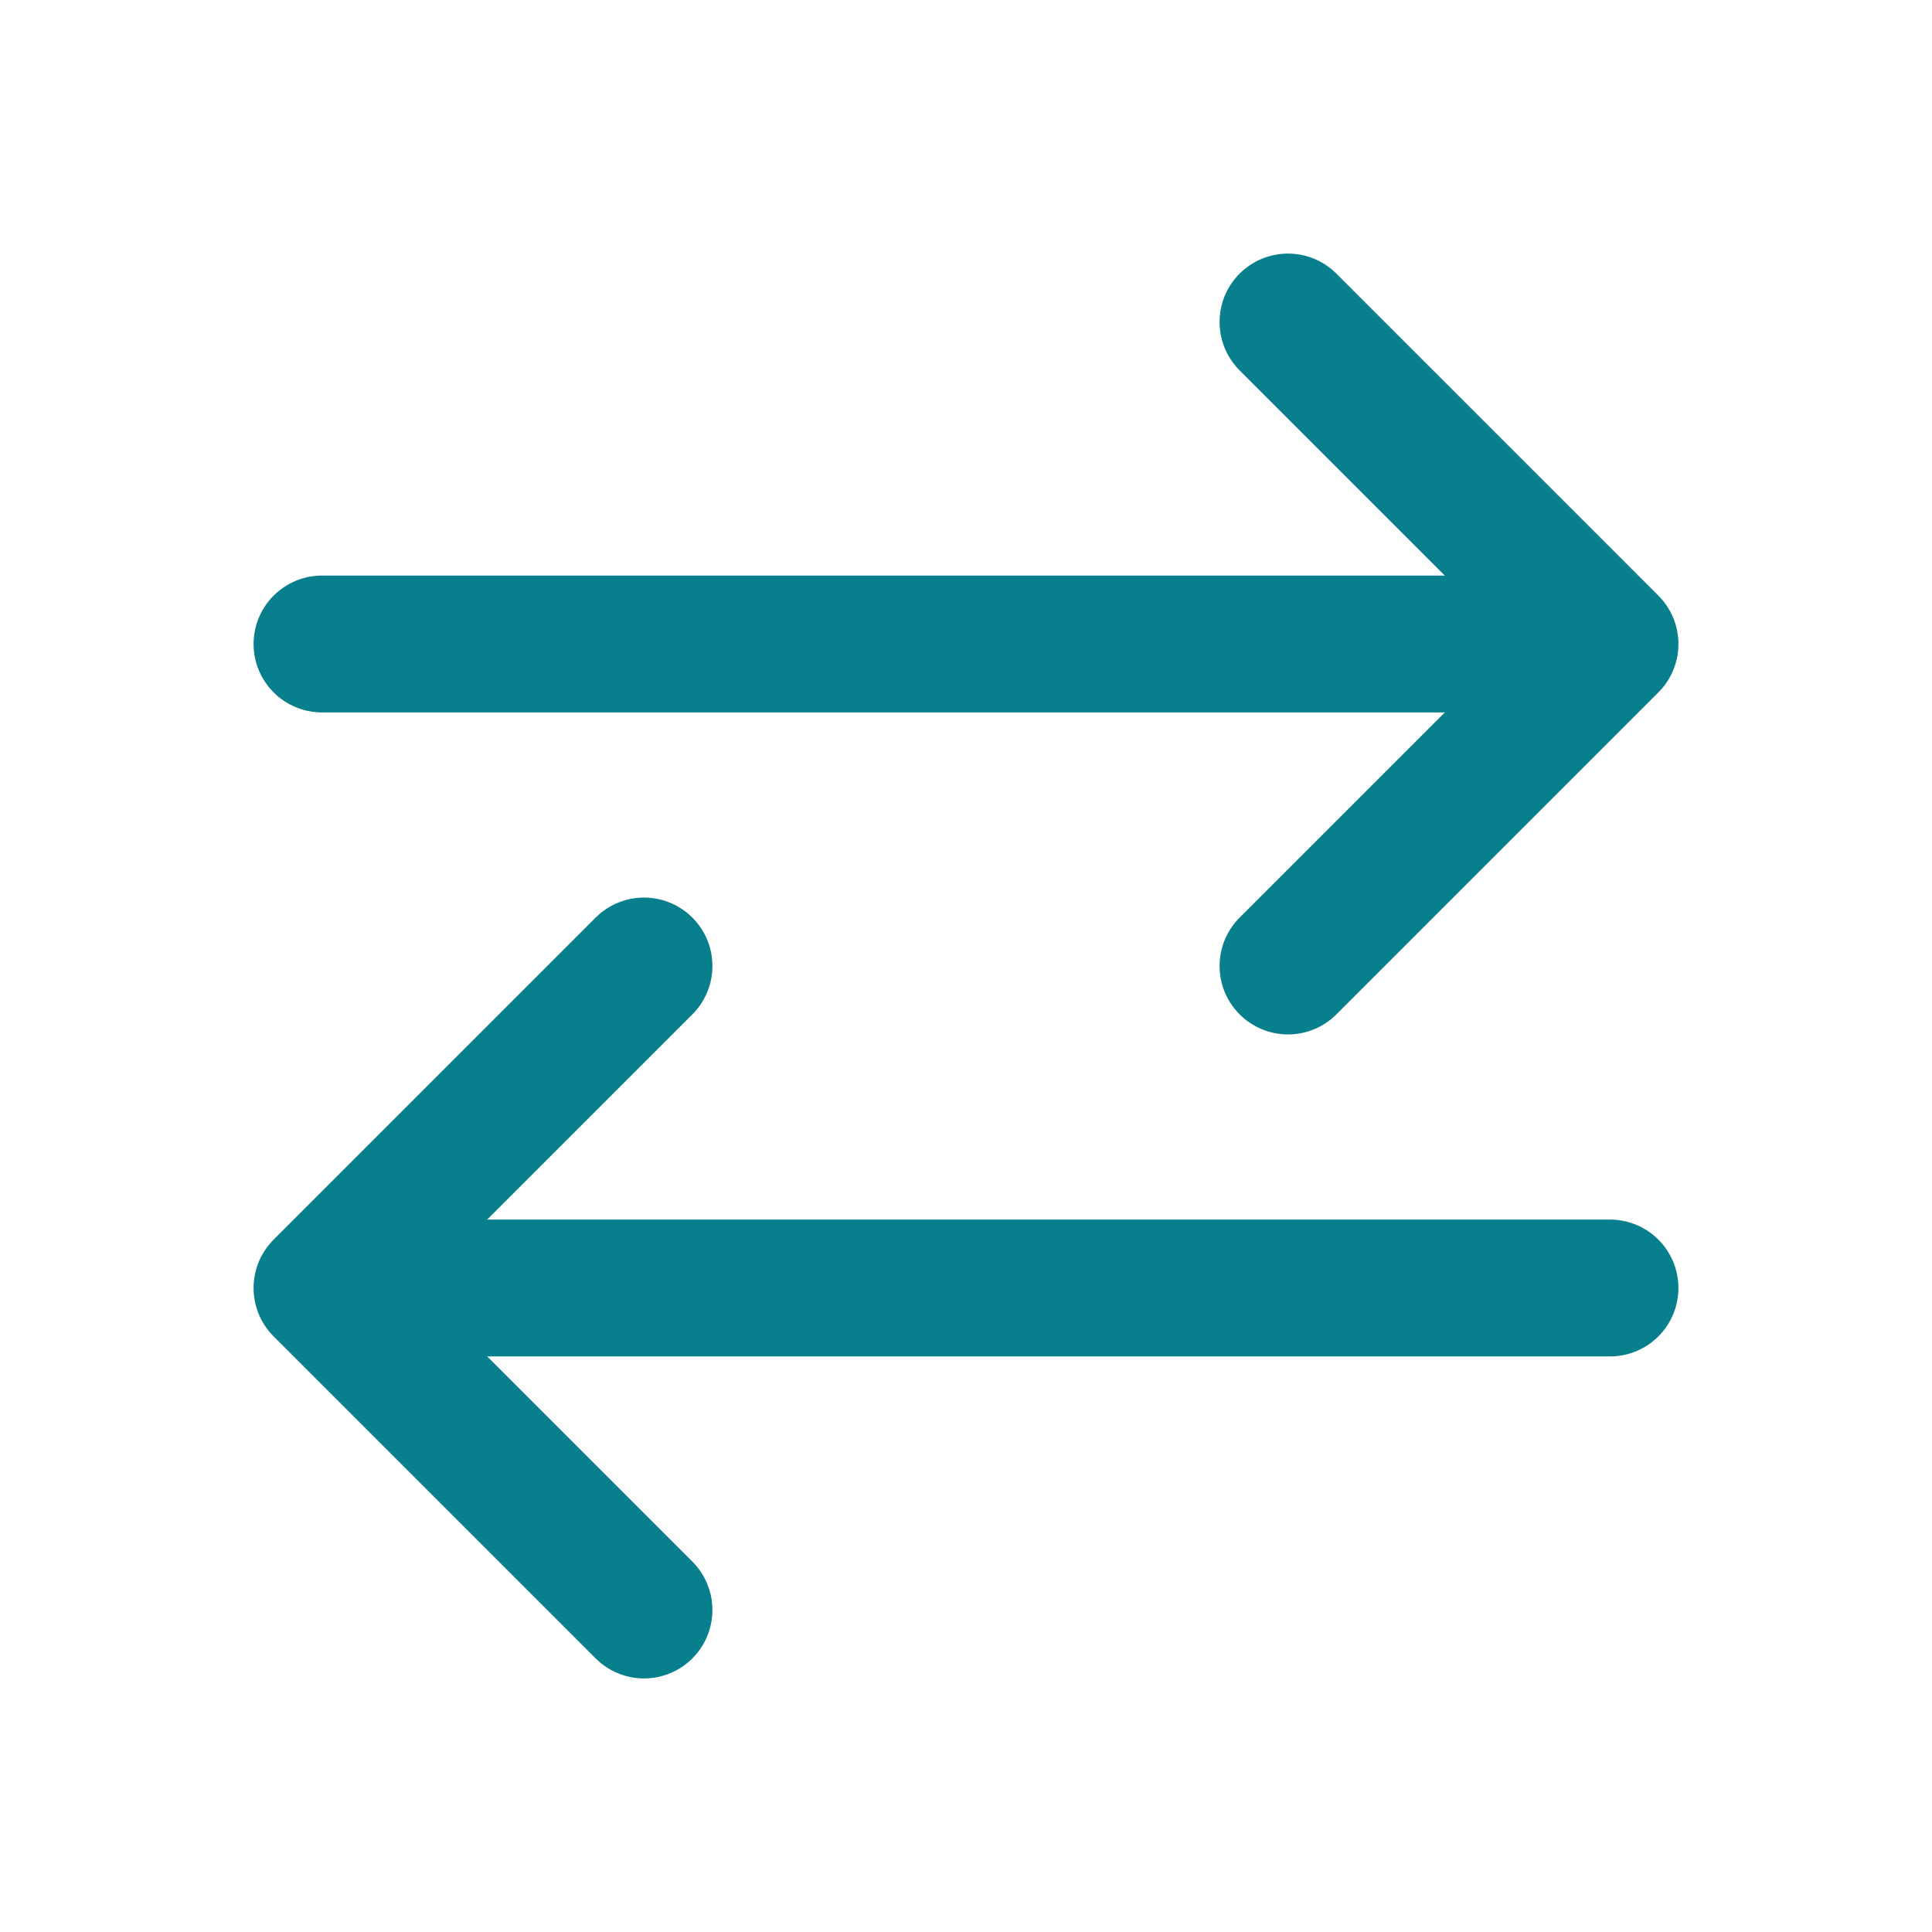
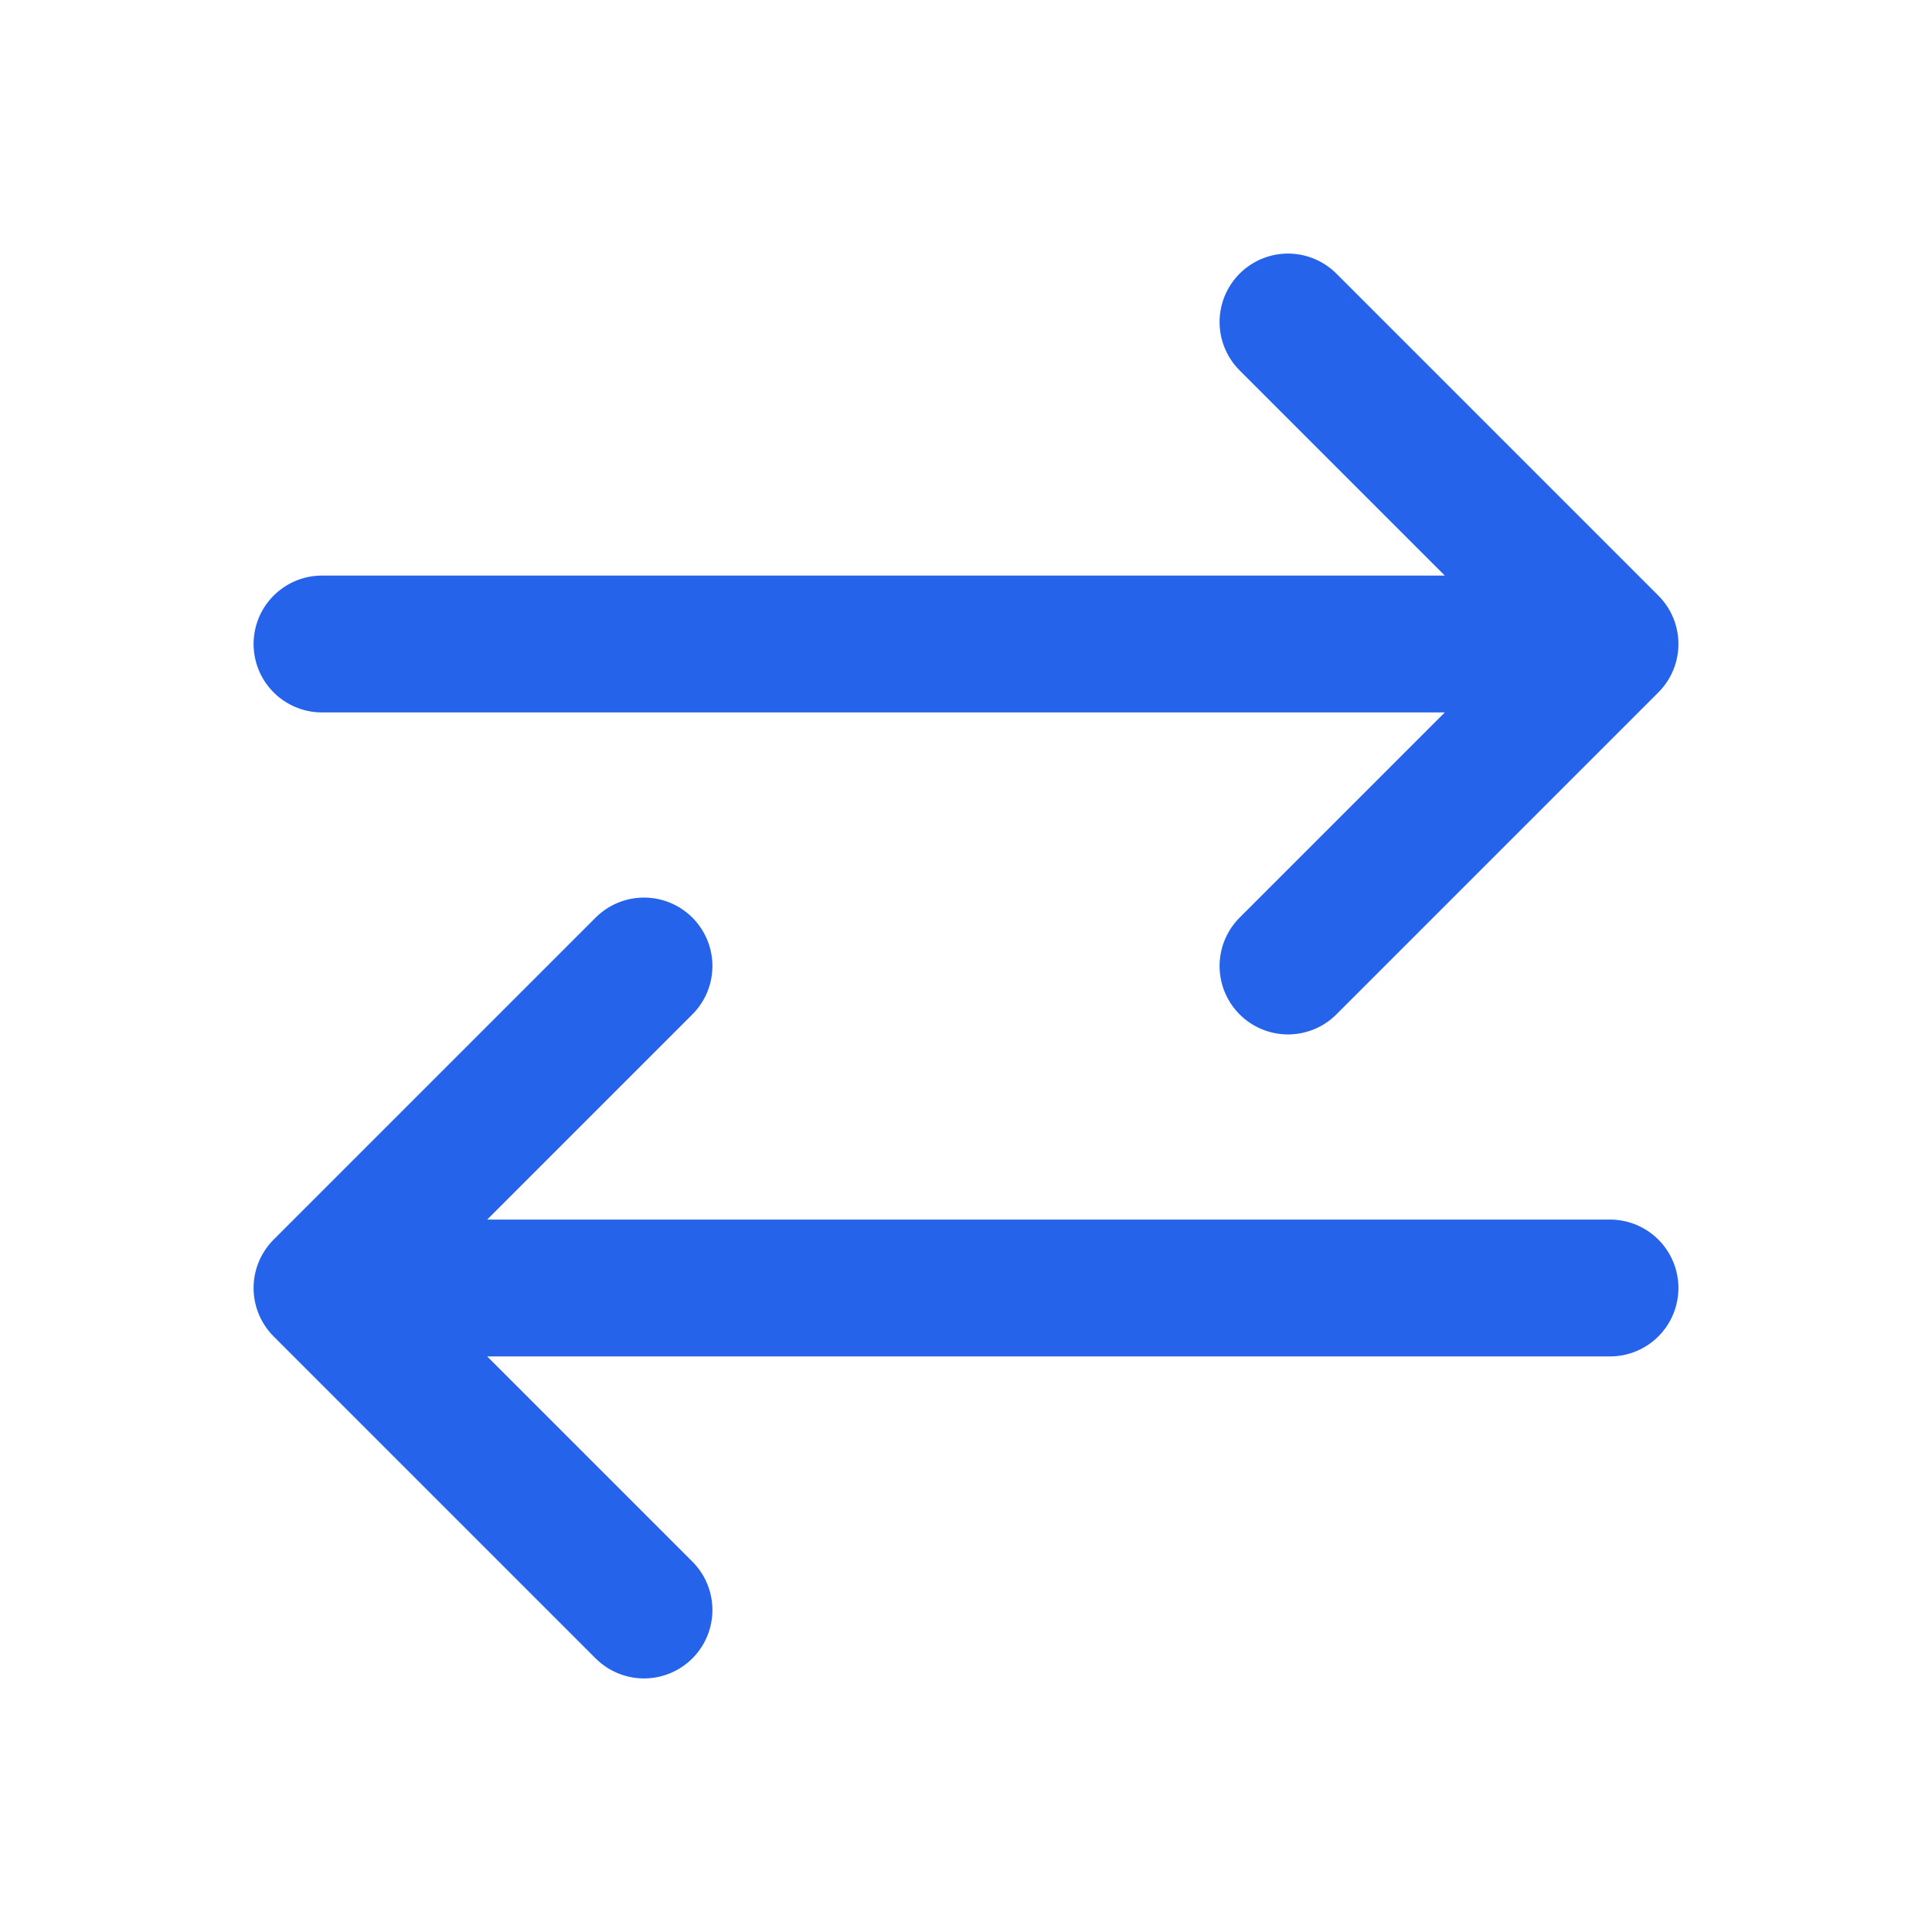
- <svg xmlns="http://www.w3.org/2000/svg" viewBox="0 0 24 24" fill="none" stroke="#087f8c" stroke-width="1.7" stroke-linecap="round" stroke-linejoin="round">
+ <svg xmlns="http://www.w3.org/2000/svg" viewBox="0 0 24 24" fill="none" stroke="#2563eb" stroke-width="1.7" stroke-linecap="round" stroke-linejoin="round">
  <path d="M4 8h16m-4-4 4 4-4 4M20 16H4m4-4-4 4 4 4" />
</svg>
